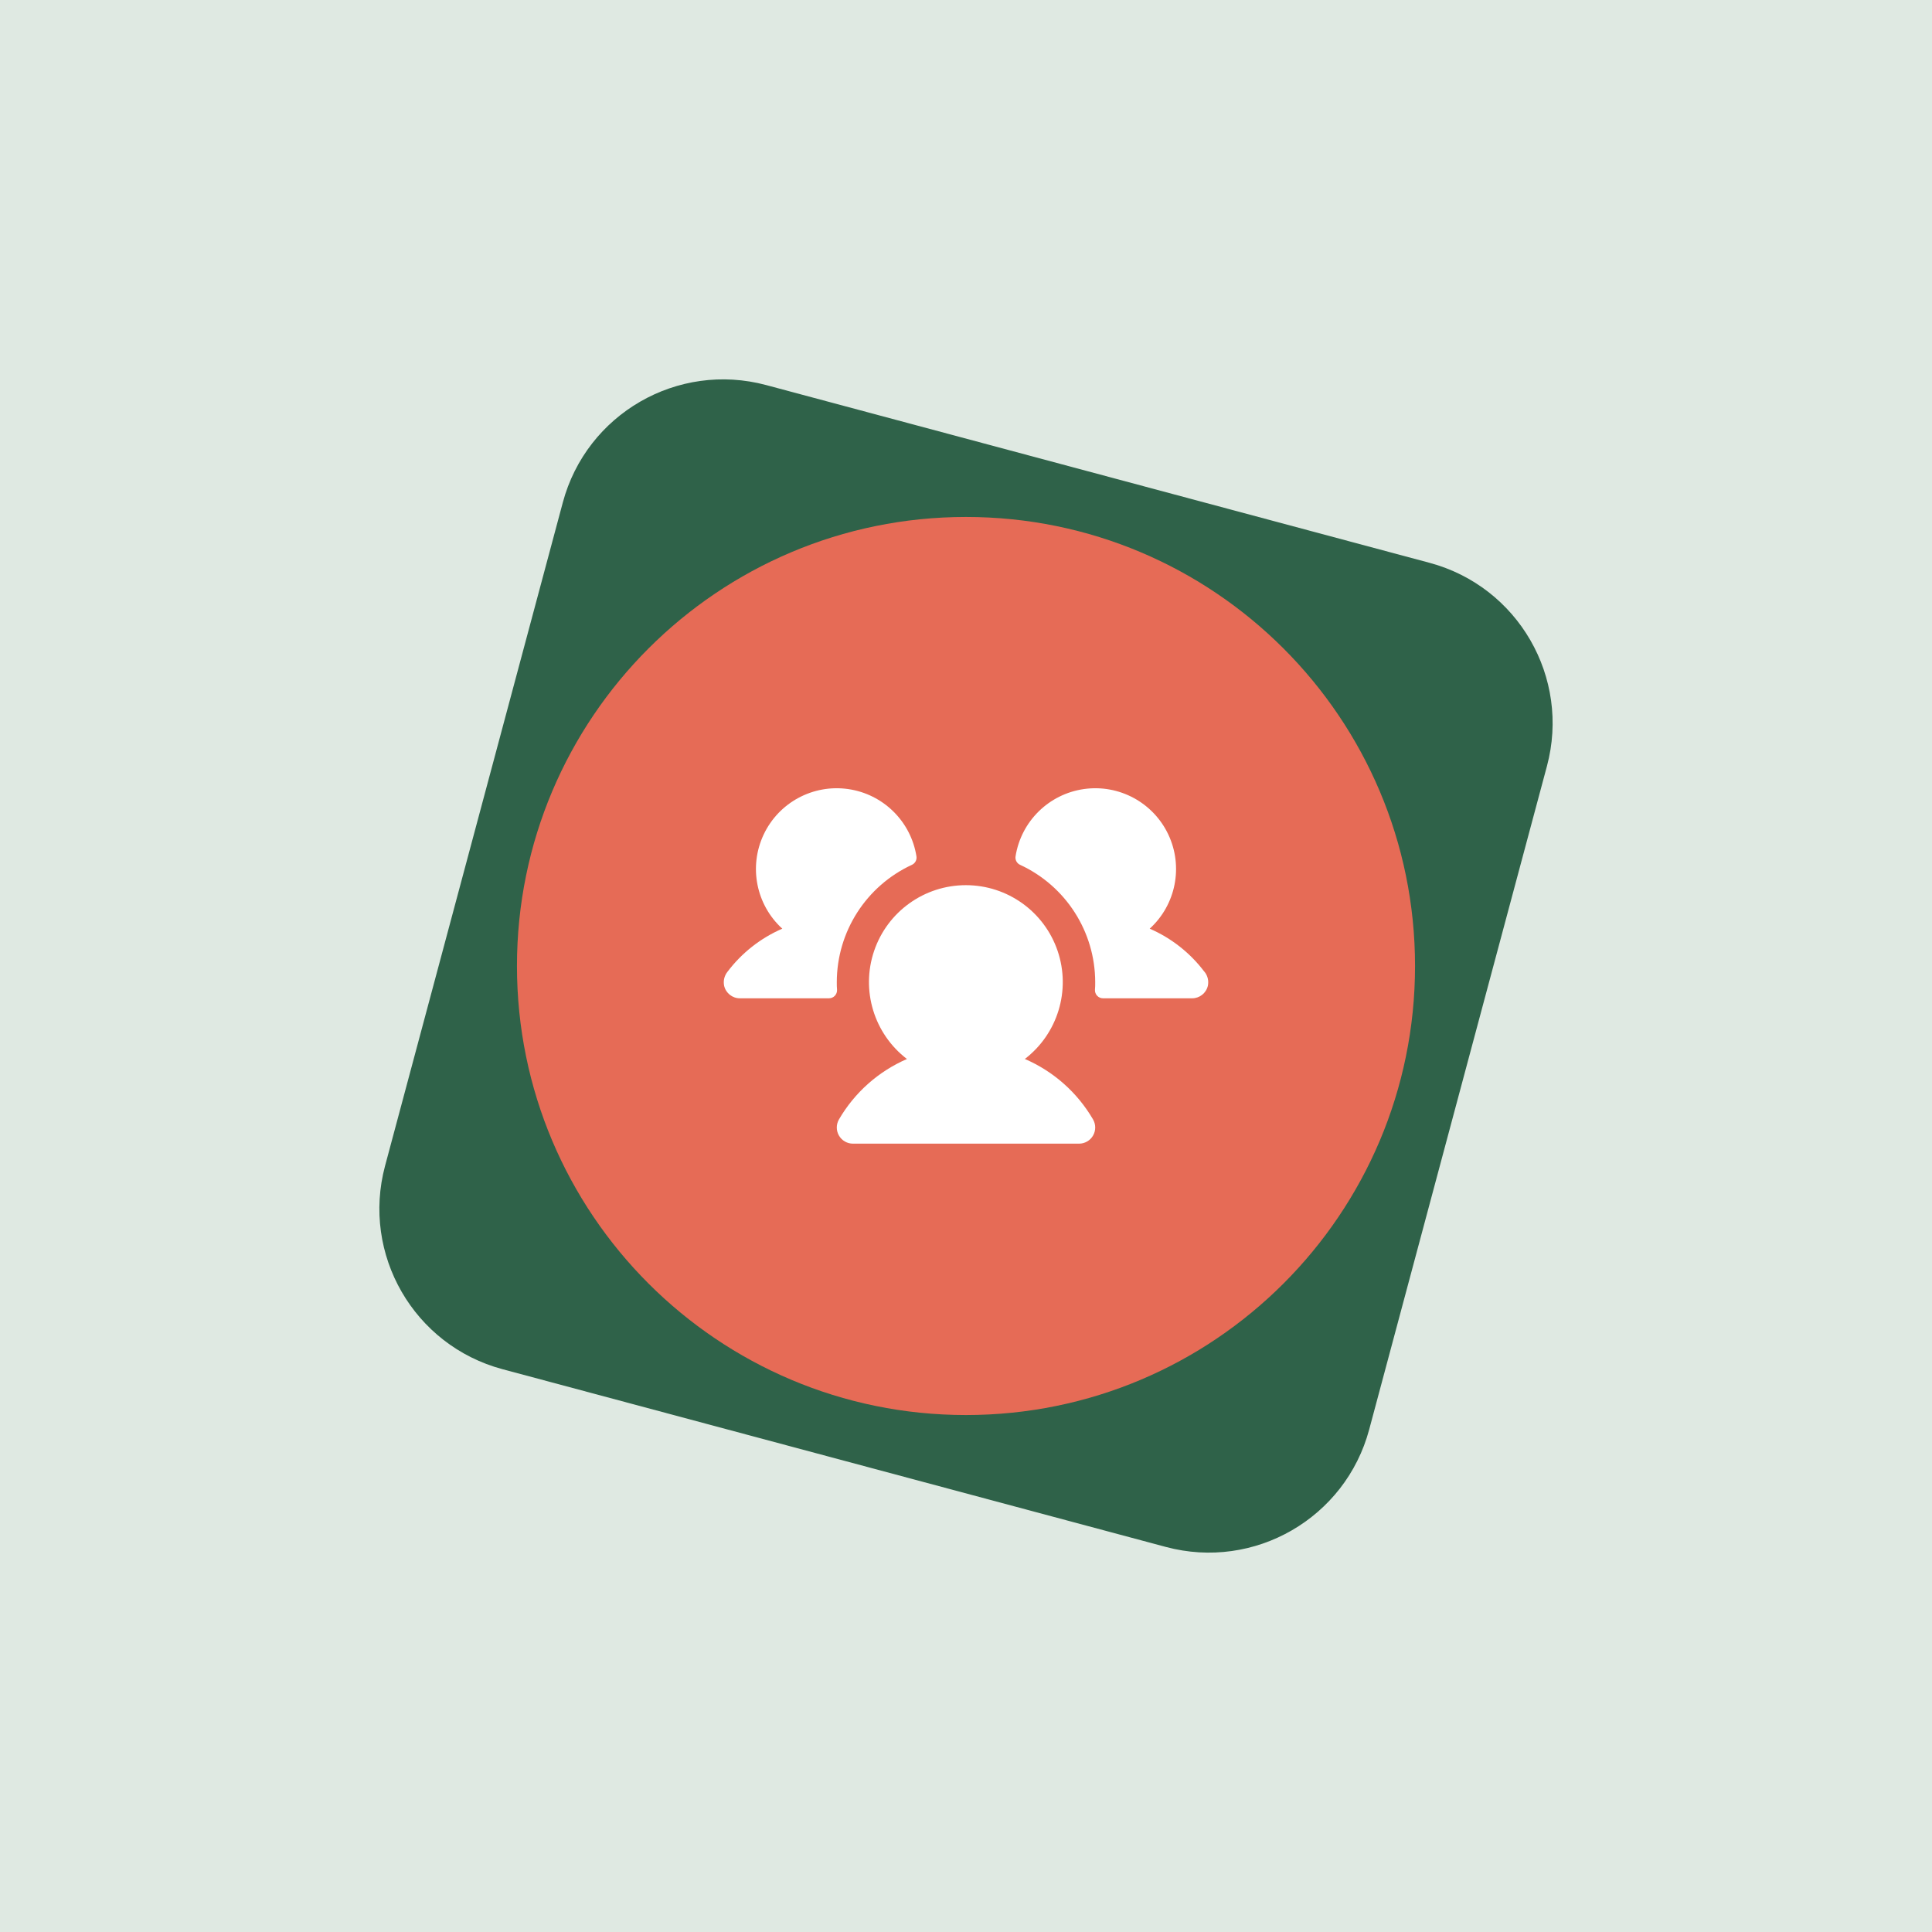
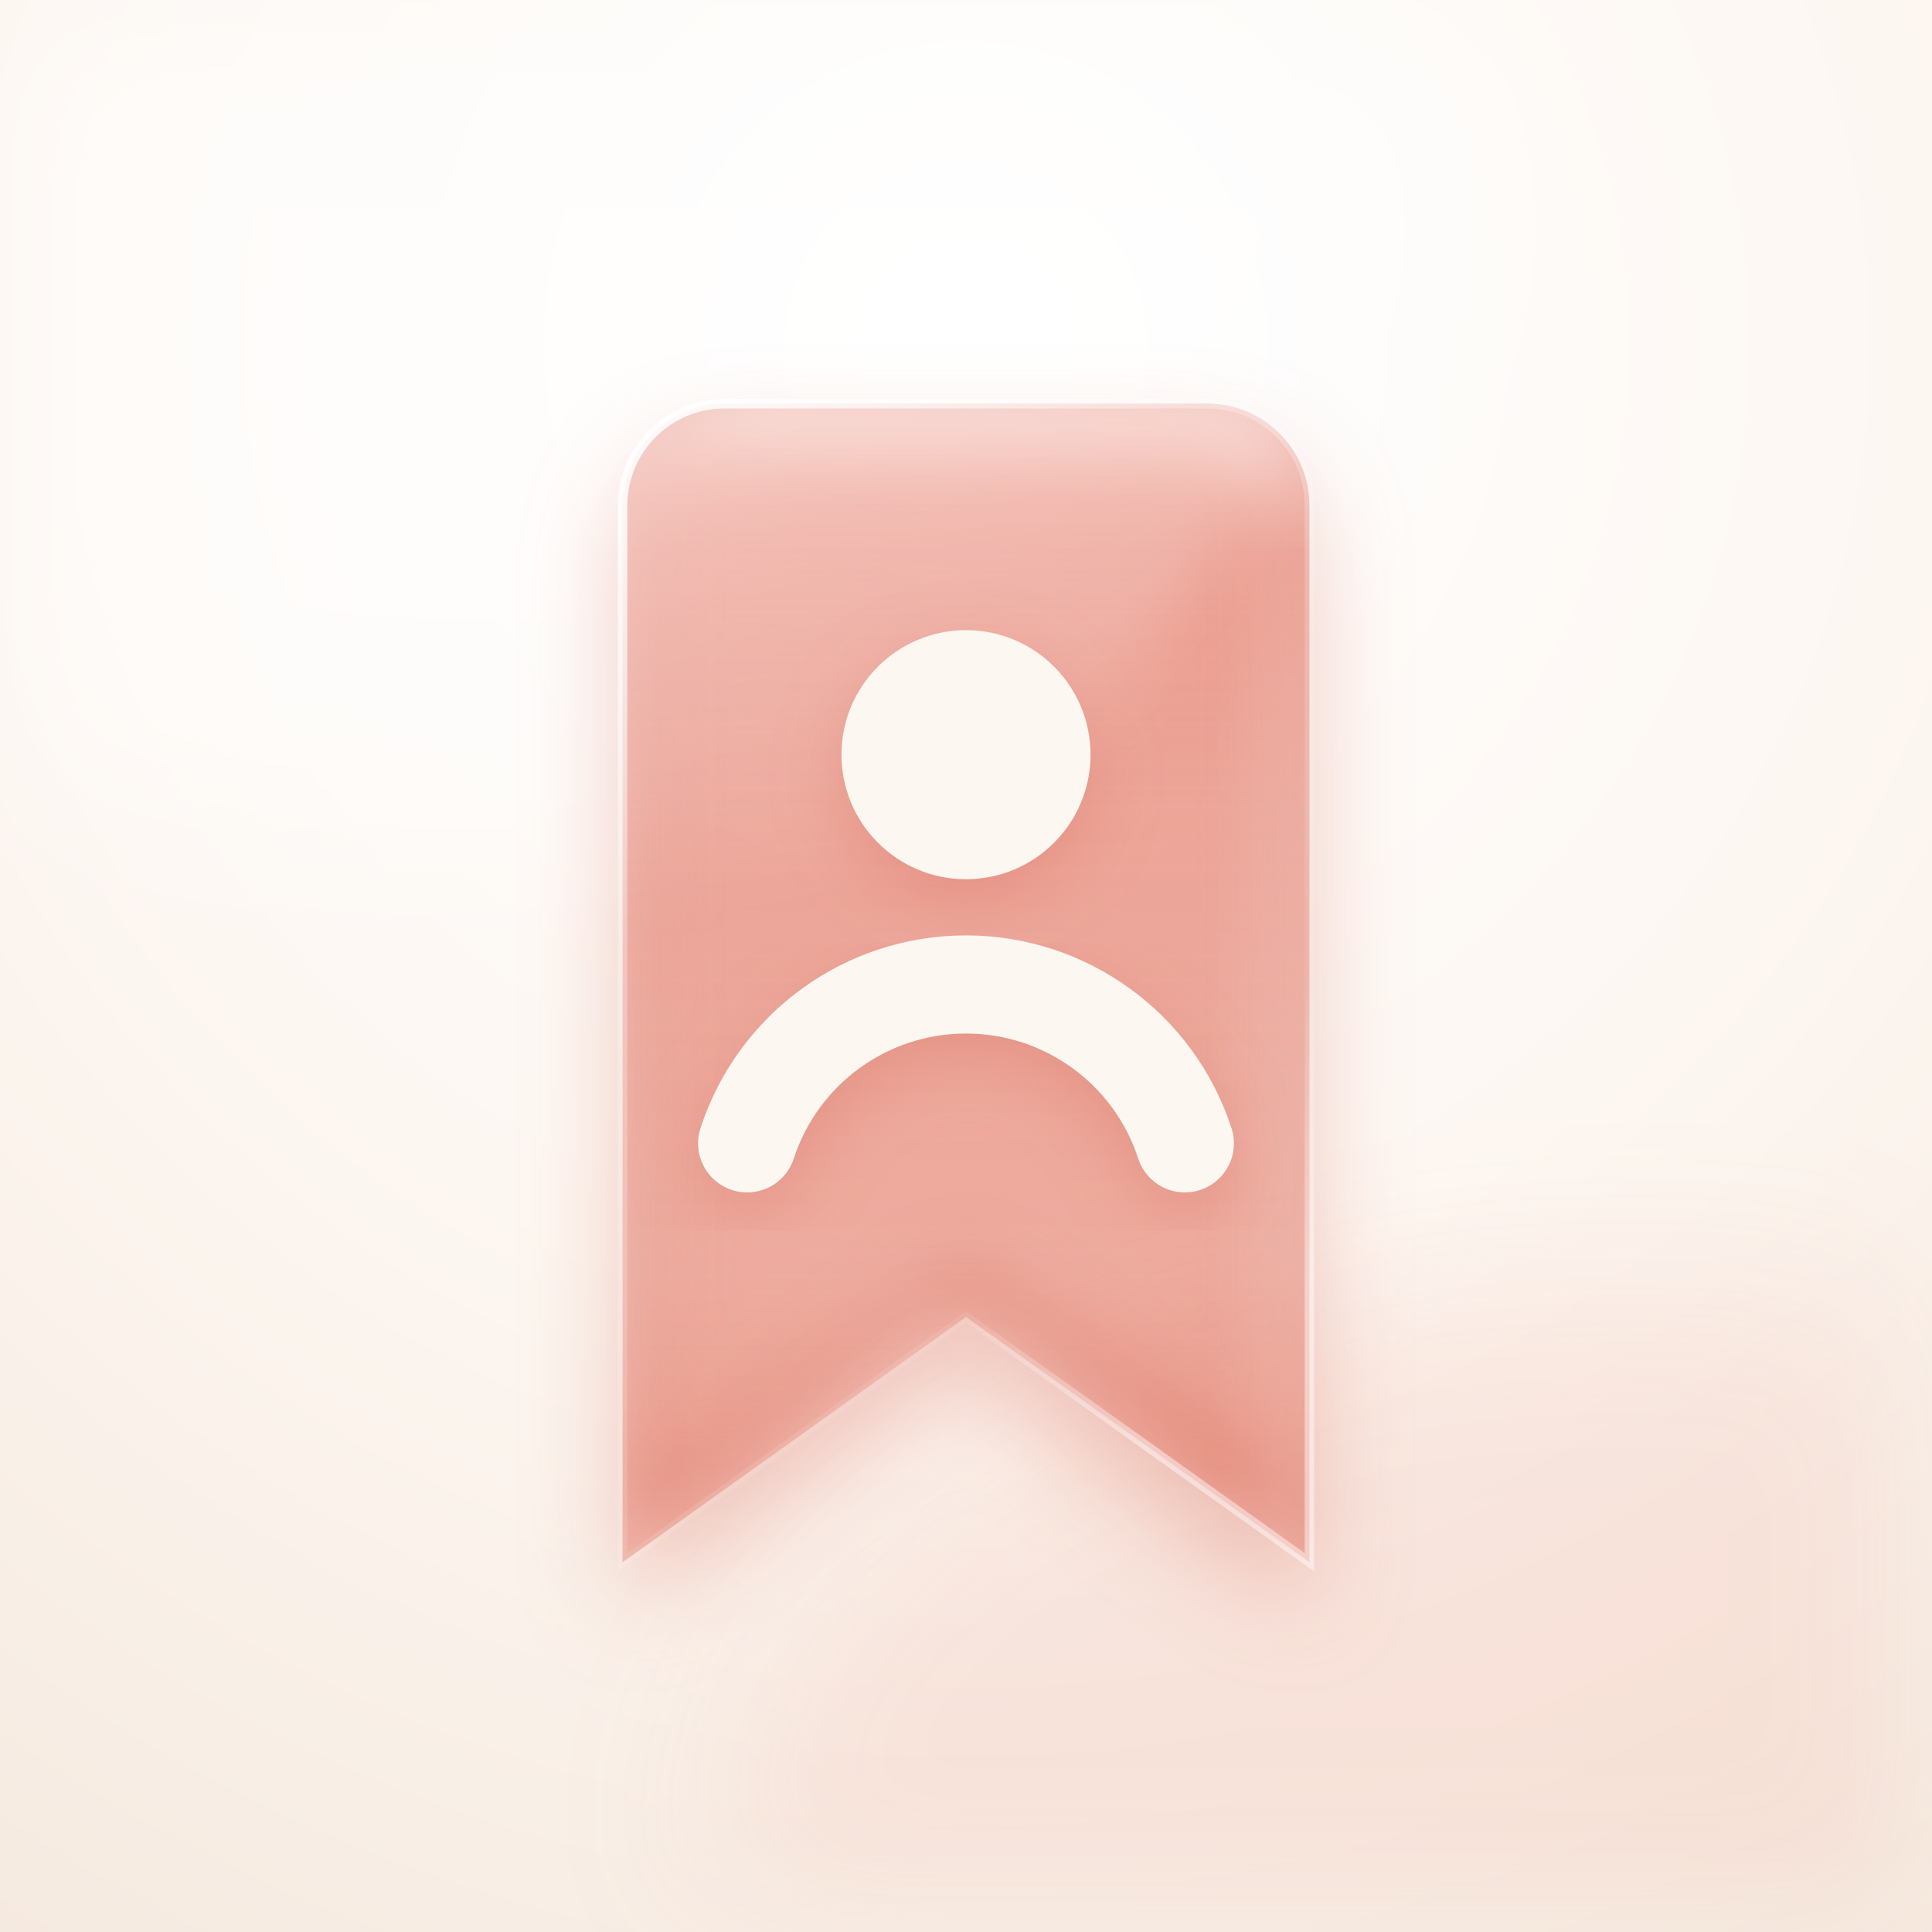
<svg xmlns="http://www.w3.org/2000/svg" width="1024" height="1024" viewBox="0 0 1024 1024">
-   <rect width="1024" height="1024" fill="#dfe9e2" />
-   <rect x="242.0" y="242.0" width="540" height="540" rx="88" ry="88" fill="#2f6249" transform="rotate(15 512 512)" />
-   <circle cx="512" cy="512" r="238" fill="#e66b56" />
-   <g transform="translate(512 512) scale(1.07) translate(-128 -136)" fill="#ffffff">
-     <path d="M64.12,147.8a4,4,0,0,1-4,4.2H16a8,8,0,0,1-7.8-6.17,8.35,8.35,0,0,1,1.62-6.93A67.79,67.79,0,0,1,37,117.51a40,40,0,1,1,66.46-35.8,3.94,3.94,0,0,1-2.27,4.18A64.08,64.08,0,0,0,64,144C64,145.28,64,146.54,64.12,147.8Zm182-8.91A67.76,67.76,0,0,0,219,117.51a40,40,0,1,0-66.46-35.8,3.94,3.94,0,0,0,2.27,4.18A64.08,64.08,0,0,1,192,144c0,1.28,0,2.54-.12,3.8a4,4,0,0,0,4,4.2H240a8,8,0,0,0,7.8-6.17A8.33,8.33,0,0,0,246.17,138.89Zm-89,43.18a48,48,0,1,0-58.37,0A72.13,72.13,0,0,0,65.07,212,8,8,0,0,0,72,224H184a8,8,0,0,0,6.93-12A72.15,72.15,0,0,0,157.19,182.07Z" />
+   <defs>
+     <radialGradient id="field" cx="0.5" cy="0.18" r="1.1">
+       <stop offset="0" stop-color="#ffffff" />
+       <stop offset="0.45" stop-color="#fdf7f2" />
+       <stop offset="1" stop-color="#f3e6da" />
+     </radialGradient>
+     <linearGradient id="gf" x1="0" y1="0" x2="0" y2="1">
+       <stop offset="0" stop-color="#e66b56" stop-opacity="0.55" />
+       <stop offset="0.35" stop-color="#e66b56" stop-opacity="0.38" />
+       <stop offset="0.75" stop-color="#e66b56" stop-opacity="0.30" />
+       <stop offset="1" stop-color="#e66b56" stop-opacity="0.45" />
+     </linearGradient>
+     <linearGradient id="rim" x1="0" y1="0" x2="0.6" y2="1">
+       <stop offset="0" stop-color="#ffffff" stop-opacity="0.95" />
+       <stop offset="0.35" stop-color="#ffffff" stop-opacity="0.30" />
+       <stop offset="0.8" stop-color="#ffffff" stop-opacity="0.08" />
+       <stop offset="1" stop-color="#ffffff" stop-opacity="0.45" />
+     </linearGradient>
+     <linearGradient id="sw" x1="0" y1="0" x2="0.25" y2="1">
+       <stop offset="0" stop-color="#ffffff" stop-opacity="0.5" />
+       <stop offset="1" stop-color="#ffffff" stop-opacity="0" />
+     </linearGradient>
+     <filter id="soft" x="-40%" y="-40%" width="180%" height="180%">
+       <feGaussianBlur stdDeviation="18" />
+     </filter>
+     <filter id="big" x="-60%" y="-60%" width="220%" height="220%">
+       <feGaussianBlur stdDeviation="46" />
+     </filter>
+     <filter id="drop" x="-40%" y="-40%" width="180%" height="180%">
+       <feGaussianBlur stdDeviation="26" />
+     </filter>
+     <path id="mark" d="M 384,214 L 640,214 A 54 54 0 0 1 694,268 L 694,828 L 512,698 L 330,828 L 330,268 A 54 54 0 0 1 384,214 Z" />
+     <clipPath id="mc">
+       <use href="#mark" />
+     </clipPath>
+   </defs>
+   <rect width="1024" height="1024" fill="url(#field)" />
+   <ellipse cx="260" cy="120" rx="520" ry="320" fill="#ffffff" opacity="0.5" filter="url(#big)" />
+   <ellipse cx="860" cy="980" rx="480" ry="300" fill="#e66b56" opacity="0.10" filter="url(#big)" />
+   <use href="#mark" transform="translate(0 26)" fill="#cf5340" opacity="0.30" filter="url(#drop)" />
+   <use href="#mark" fill="url(#gf)" />
+   <g clip-path="url(#mc)">
+     <use href="#mark" transform="translate(0 -14)" fill="none" stroke="#cf5340" stroke-width="30" opacity="0.30" filter="url(#soft)" />
+     <use href="#mark" transform="translate(-10 10)" fill="none" stroke="#ffffff" stroke-width="16" opacity="0.35" filter="url(#soft)" />
+     <path d="M 300,190 L 720,190 L 520,470 L 300,470 Z" fill="url(#sw)" filter="url(#soft)" />
+     <path d="M 384,214 L 640,214 A 54 54 0 0 1 694,268" fill="none" stroke="#ffffff" stroke-width="10" stroke-linecap="round" opacity="0.9" filter="url(#soft)" />
+     <path d="M 512,698 L 400,780 L 624,780 Z" fill="#ffffff" opacity="0.20" filter="url(#big)" />
  </g>
+   <use href="#mark" fill="none" stroke="url(#rim)" stroke-width="5" />
+   <circle cx="512" cy="400" r="66" fill="#cf5340" opacity="0.25" transform="translate(0 12)" filter="url(#soft)" />
+   <path d="M 396,606 A 122 122 0 0 1 628,606" fill="none" stroke="#cf5340" stroke-width="52" stroke-linecap="round" opacity="0.25" transform="translate(0 12)" filter="url(#soft)" />
+   <circle cx="512" cy="400" r="66" fill="#fdf7f2" />
+   <path d="M 396,606 A 122 122 0 0 1 628,606" fill="none" stroke="#fdf7f2" stroke-width="52" stroke-linecap="round" />
</svg>
